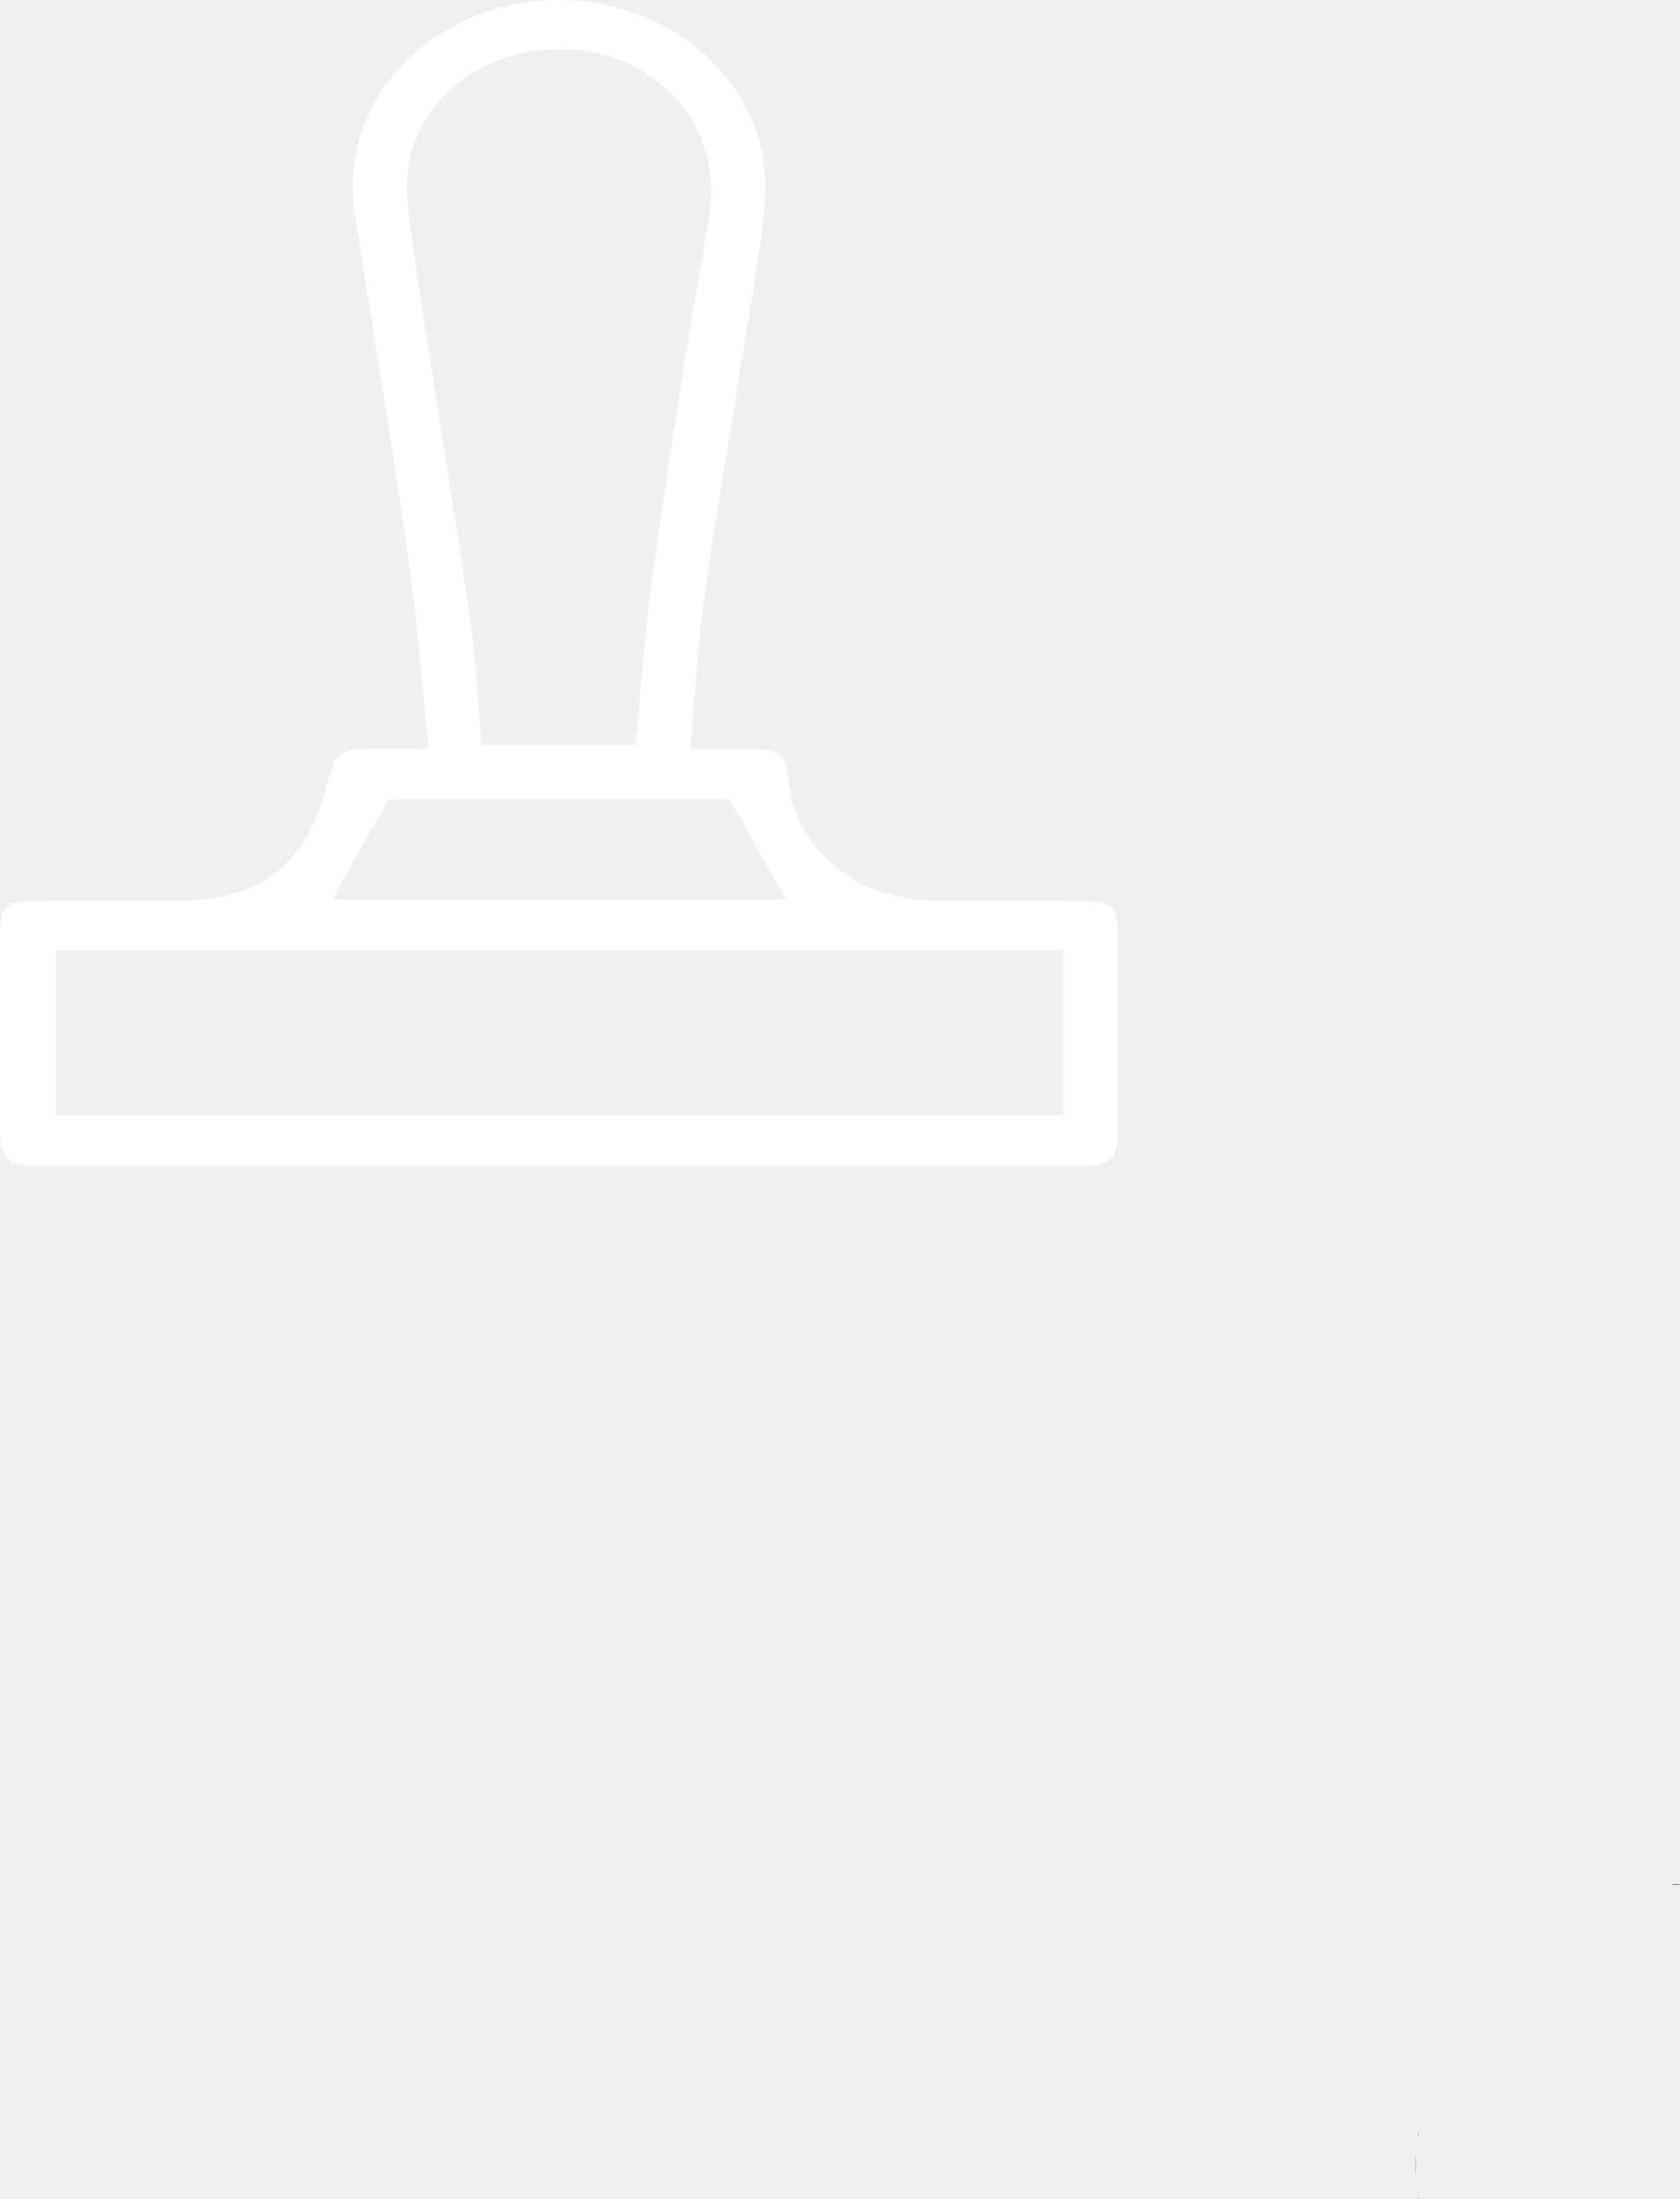
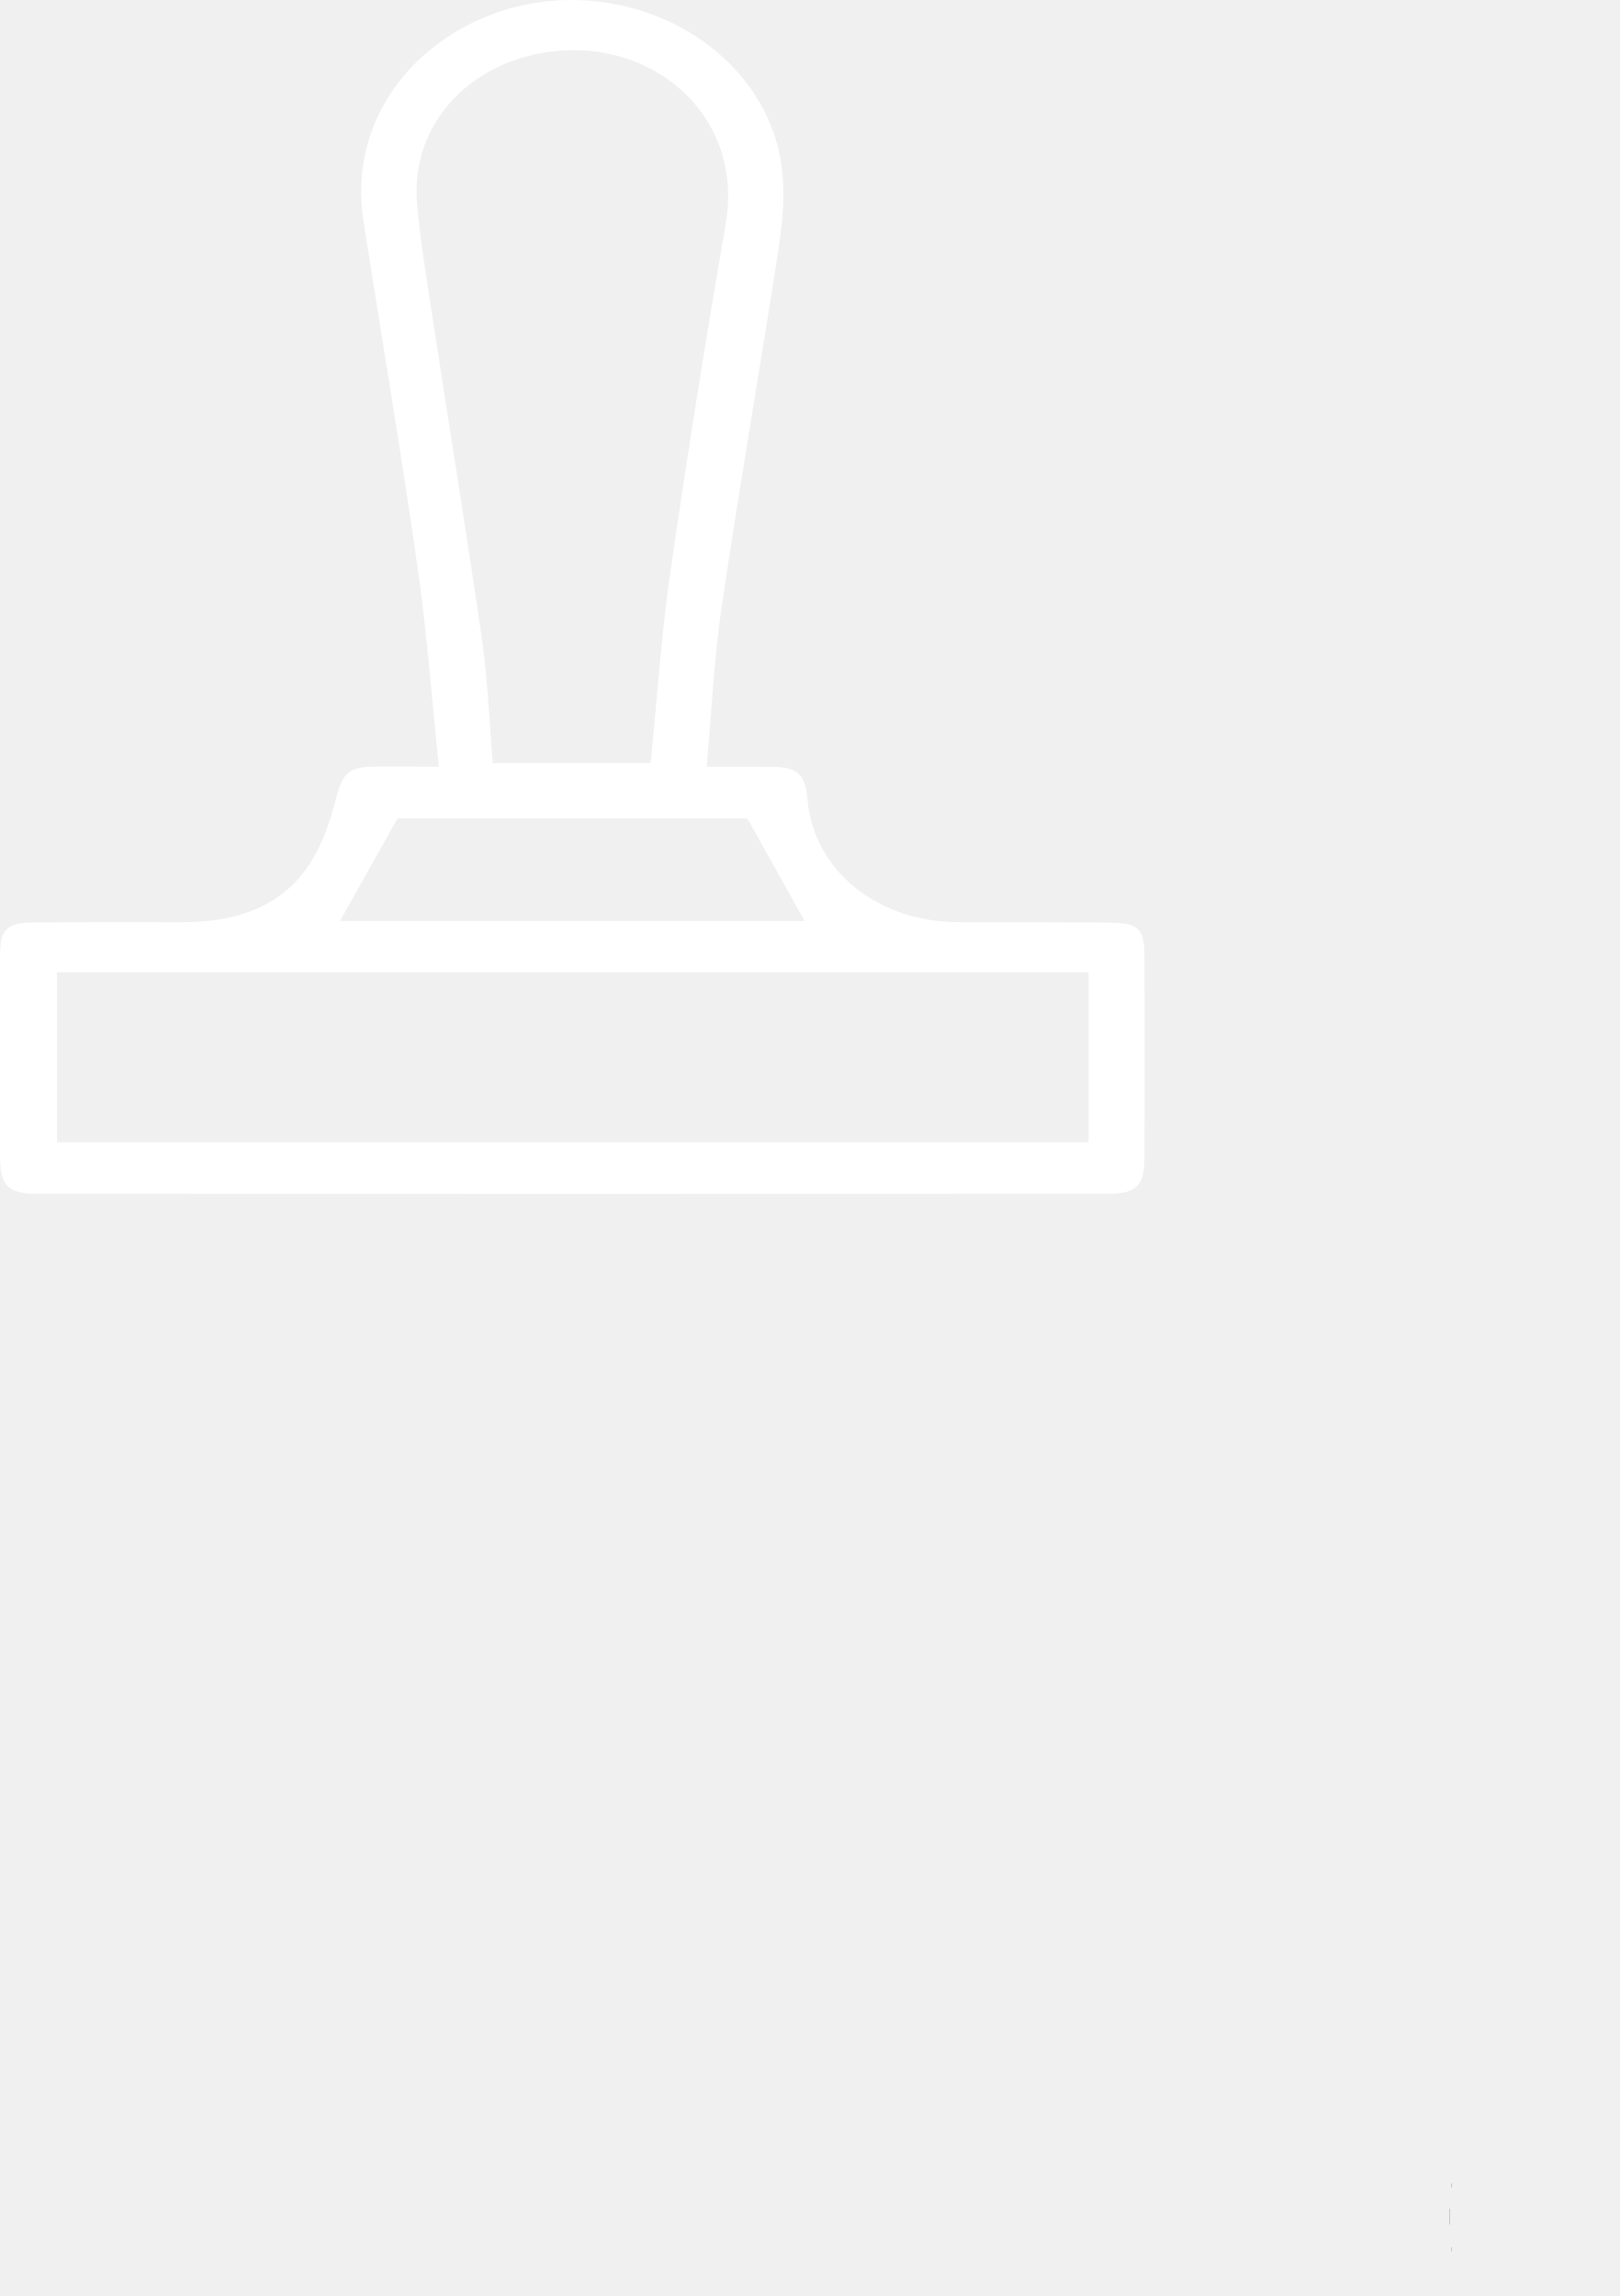
- <svg xmlns="http://www.w3.org/2000/svg" id="Capa_1" data-name="Capa 1" viewBox="0 0 1251.25 1637.83">
+ <svg xmlns="http://www.w3.org/2000/svg" id="Capa_1" data-name="Capa 1" viewBox="0 0 1178.35 1670.24">
  <defs>
    <style>.cls-1{fill:#fff;}</style>
  </defs>
  <path d="M1138.29,1658.33V1670h-.11v-11.65Z" transform="translate(-83.63 -51.73)" />
  <path d="M1334.88,1455.39h-5.41v-.34h5.15Z" transform="translate(-83.63 -51.73)" />
  <path d="M1139.78,1643v-2.92h.12V1643Z" transform="translate(-83.63 -51.73)" />
  <path d="M1139.88,1686.44v3.12h-.1v-3.13Z" transform="translate(-83.63 -51.73)" />
  <path class="cls-1" d="M402.93,609.47c-5.27-50.3-8.77-98.05-15.56-145.33-12-83.72-26.05-167.15-39.21-250.7C335.77,134.85,390.08,76.15,454.17,58c78.68-22.28,164.27,16.65,191.26,87.55,11.37,29.87,8.78,60.11,4.1,90.26-13.3,85.8-28.22,171.37-40.9,257.26-5.57,37.73-7.25,76-10.9,116.42,17.68,0,32.18-.13,46.68,0,19.7.23,25.05,5.19,26.72,24.25,4.5,51.34,51.14,88.9,110,88.83,36.73-.05,73.47,0,110.19.34,20.62.19,24.86,4.56,24.92,25.21q.22,72.89,0,145.79c-.06,20.27-5.8,26.2-26.26,26.21q-389.94.17-779.89,0c-20.51,0-26.35-6-26.4-26.08q-.15-73.75,0-147.5c.06-18.44,4.68-23.44,23-23.66,36.16-.44,72.33-.41,108.5-.29,35.46.11,68.33-8.28,90.33-37.52,11-14.6,17.72-33.5,22.32-51.5,4.39-17.2,7.92-23.65,25.94-24.1C368.44,609.18,383.08,609.47,402.93,609.47ZM875.53,759H125.11V882.68H875.53ZM442.16,606.84H556.94c4.82-47.58,7.87-93.86,14.48-139.62q18.27-126.44,40.12-252.34C624.79,139.08,564,84.56,494.23,88.41,429,92,382,140,387,199.29c2.21,26.39,6.57,52.62,10.58,78.83,12.1,79.18,25,158.24,36.51,237.51C438.38,545.61,439.52,576.05,442.16,606.84ZM330.92,721.69H669l-41.67-74.55H372.81C357.65,674.11,344.36,697.76,330.92,721.69Z" transform="translate(-83.63 -51.73)" />
</svg>
